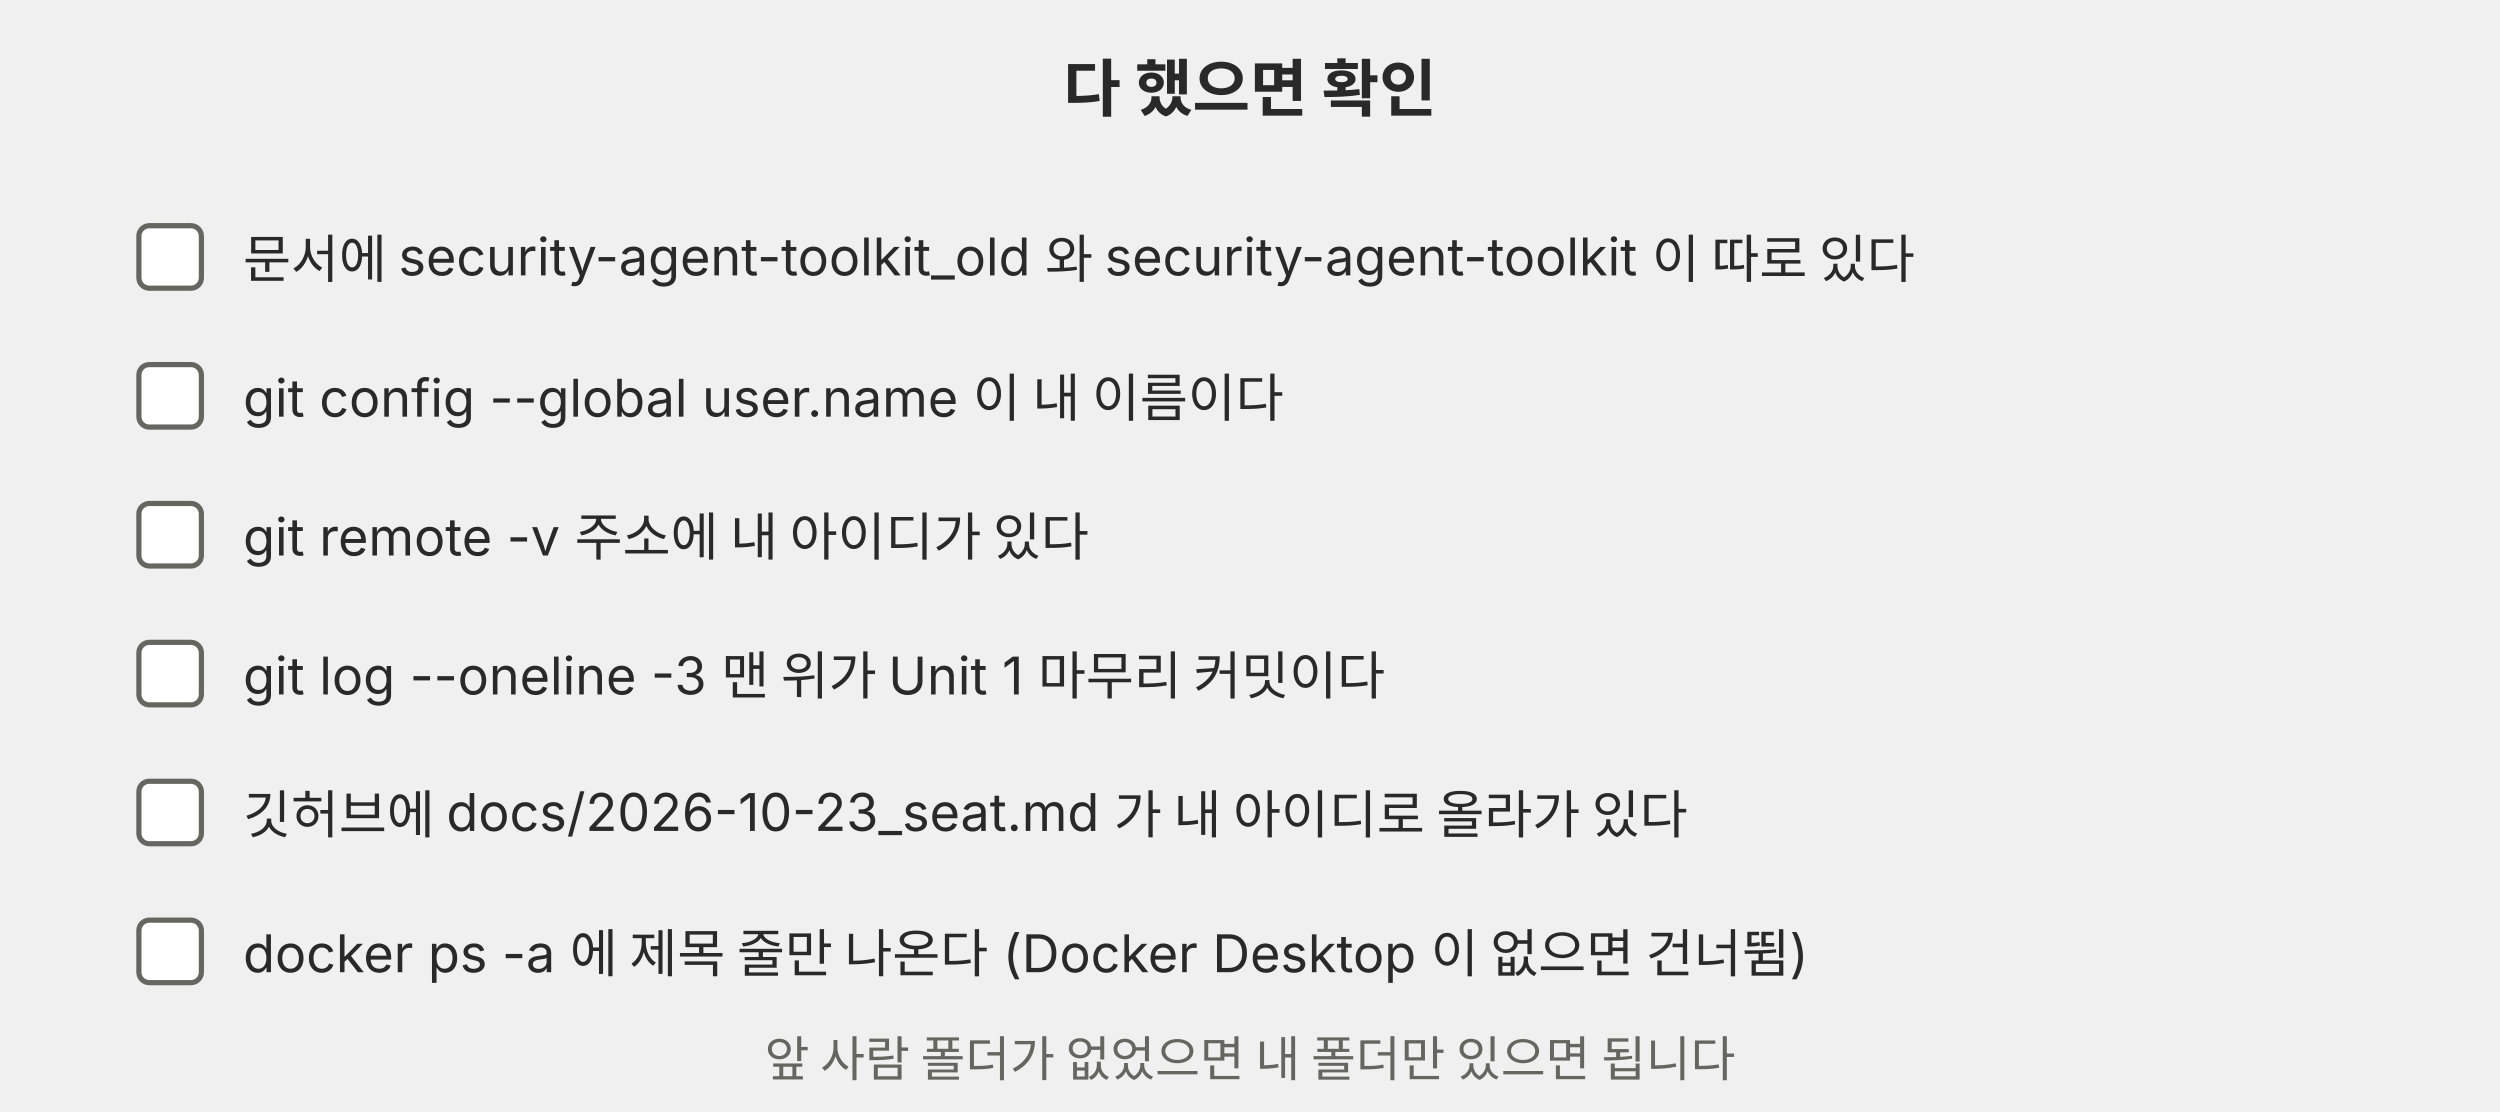
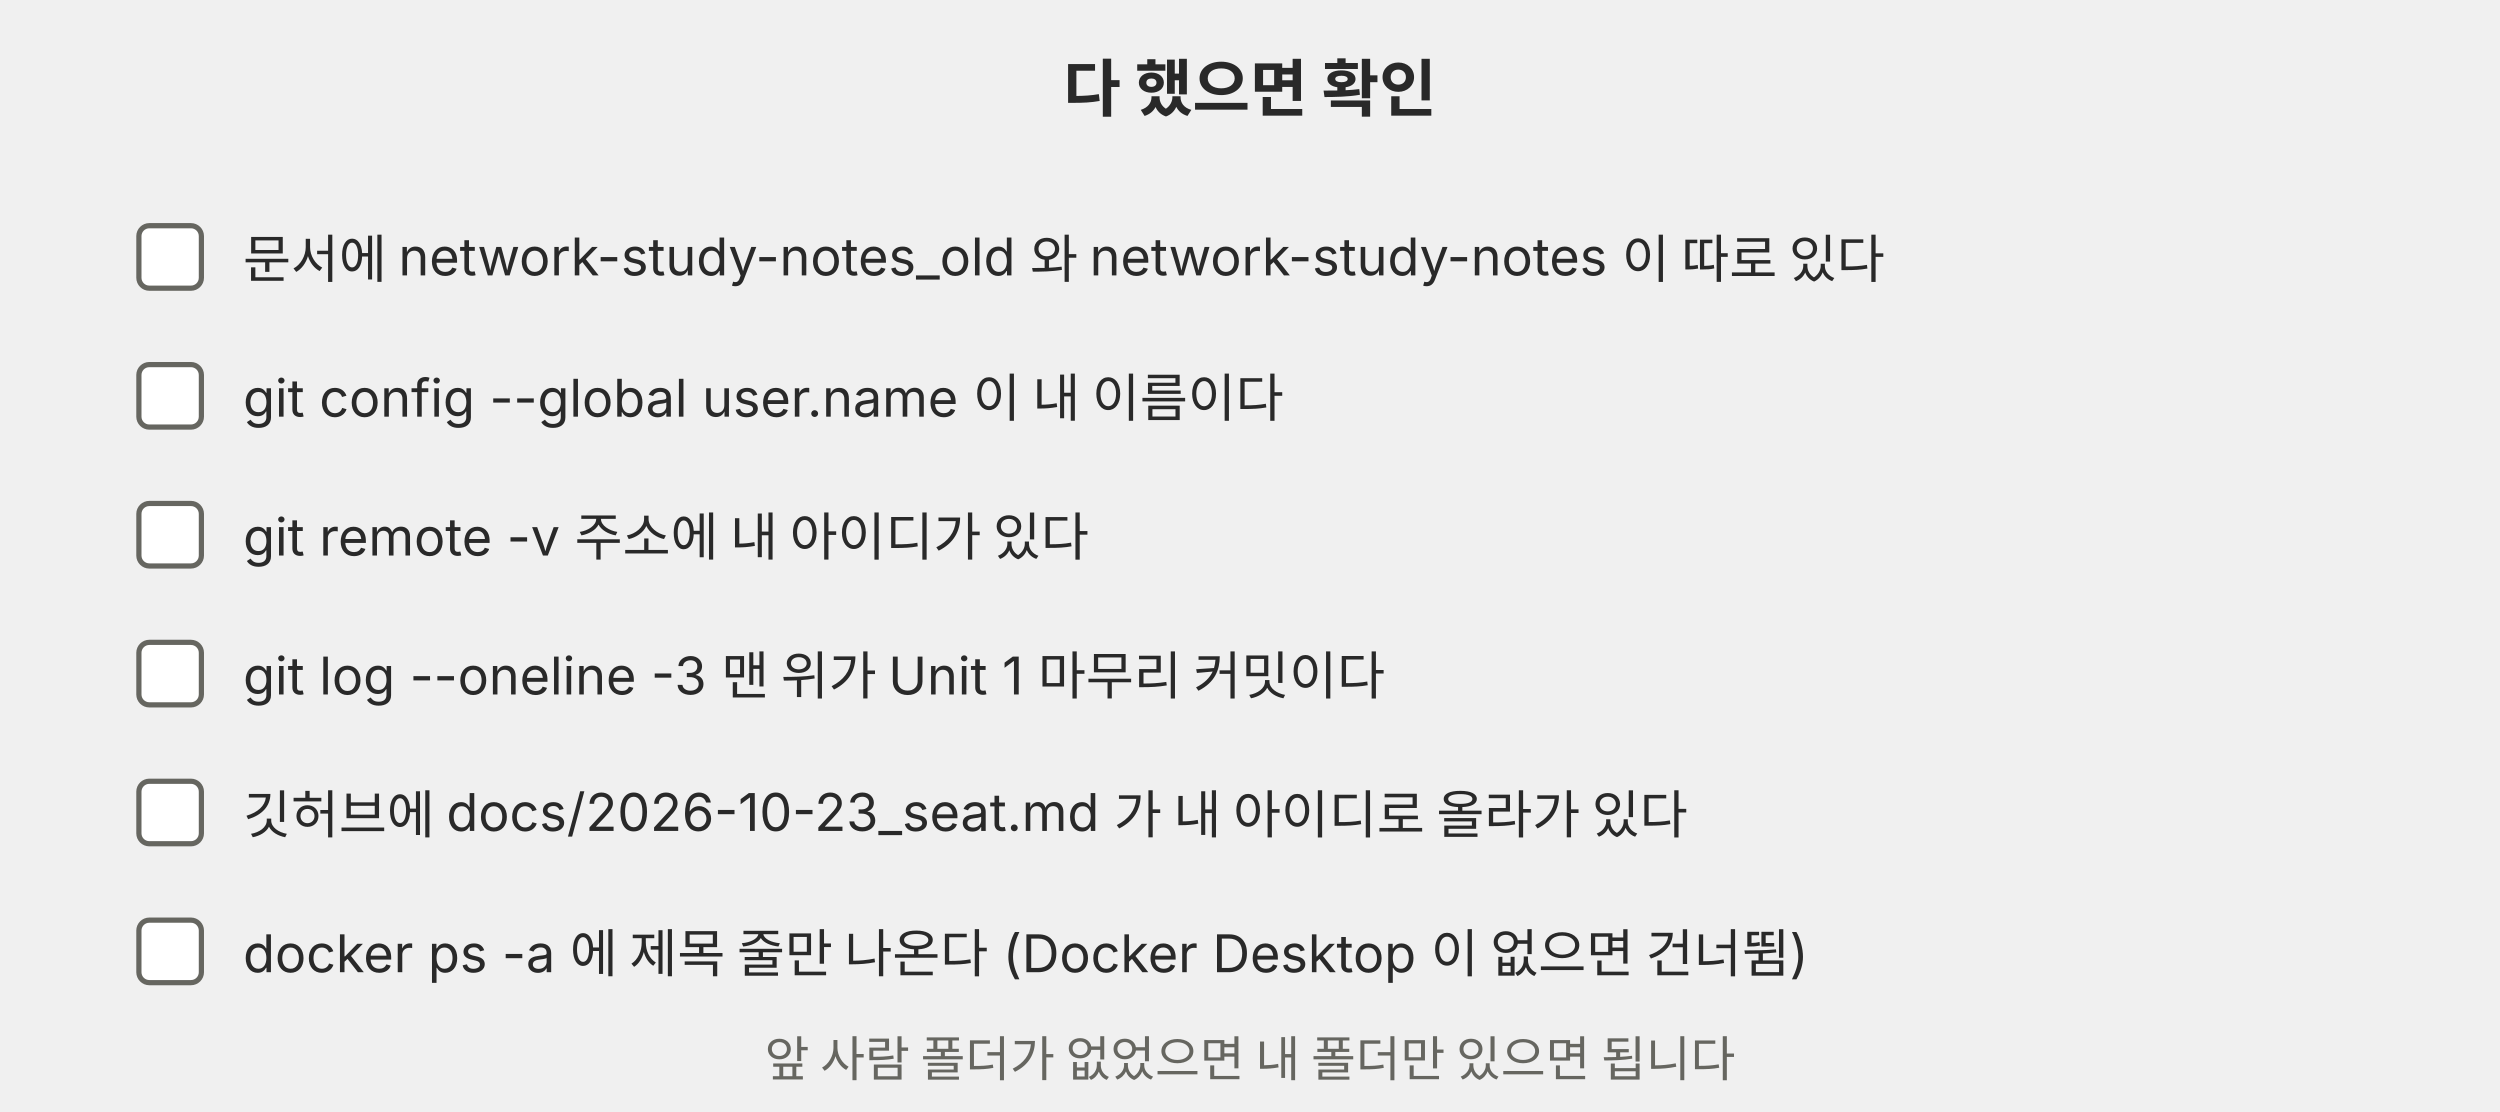
<svg xmlns="http://www.w3.org/2000/svg" viewBox="0 0 720 320" role="img">
  <defs>
    <marker id="a-p11" viewBox="0 0 10 10" refX="9" refY="5" markerWidth="8" markerHeight="8" orient="auto-start-reverse">
      <path d="M0,0 L10,5 L0,10 z" fill="#666660" />
    </marker>
  </defs>
  <g font-family="Pretendard, 'Noto Sans KR', -apple-system, 'Segoe UI', sans-serif">
    <text x="360" y="32" font-size="18" text-anchor="middle" fill="#292929" font-weight="700">다 했으면 확인</text>
    <rect x="40" y="65" width="18" height="18" rx="3" fill="#ffffff" stroke="#666660" stroke-width="1.5" />
-     <text x="70" y="80" font-size="15" text-anchor="start" fill="#292929">문서에 security-agent-toolkit_old 와 security-agent-toolkit 이 따로 있다</text>
+     <text x="70" y="80" font-size="15" text-anchor="start" fill="#292929">문서에 network-study-notes_old 와 network-study-notes 이 따로 있다</text>
    <rect x="40" y="105" width="18" height="18" rx="3" fill="#ffffff" stroke="#666660" stroke-width="1.5" />
    <text x="70" y="120" font-size="15" text-anchor="start" fill="#292929">git config --global user.name 이 내 이름이다</text>
    <rect x="40" y="145" width="18" height="18" rx="3" fill="#ffffff" stroke="#666660" stroke-width="1.5" />
    <text x="70" y="160" font-size="15" text-anchor="start" fill="#292929">git remote -v 주소에 내 아이디가 있다</text>
    <rect x="40" y="185" width="18" height="18" rx="3" fill="#ffffff" stroke="#666660" stroke-width="1.5" />
    <text x="70" y="200" font-size="15" text-anchor="start" fill="#292929">git log --oneline -3 맨 위가 Unit 1 마무리 커밋이다</text>
    <rect x="40" y="225" width="18" height="18" rx="3" fill="#ffffff" stroke="#666660" stroke-width="1.5" />
    <text x="70" y="240" font-size="15" text-anchor="start" fill="#292929">깃허브에 docs/2026-10-23_seat.md 가 내 아이디로 올라가 있다</text>
    <rect x="40" y="265" width="18" height="18" rx="3" fill="#ffffff" stroke="#666660" stroke-width="1.5" />
    <text x="70" y="280" font-size="15" text-anchor="start" fill="#292929">docker ps -a 에 제목 줄만 나온다 (Docker Desktop 이 없으면 건너뜀)</text>
    <text x="360" y="310" font-size="14" text-anchor="middle" fill="#666660">앞 사람 폴더가 없었으면 내 폴더만 있으면 됩니다</text>
  </g>
</svg>
